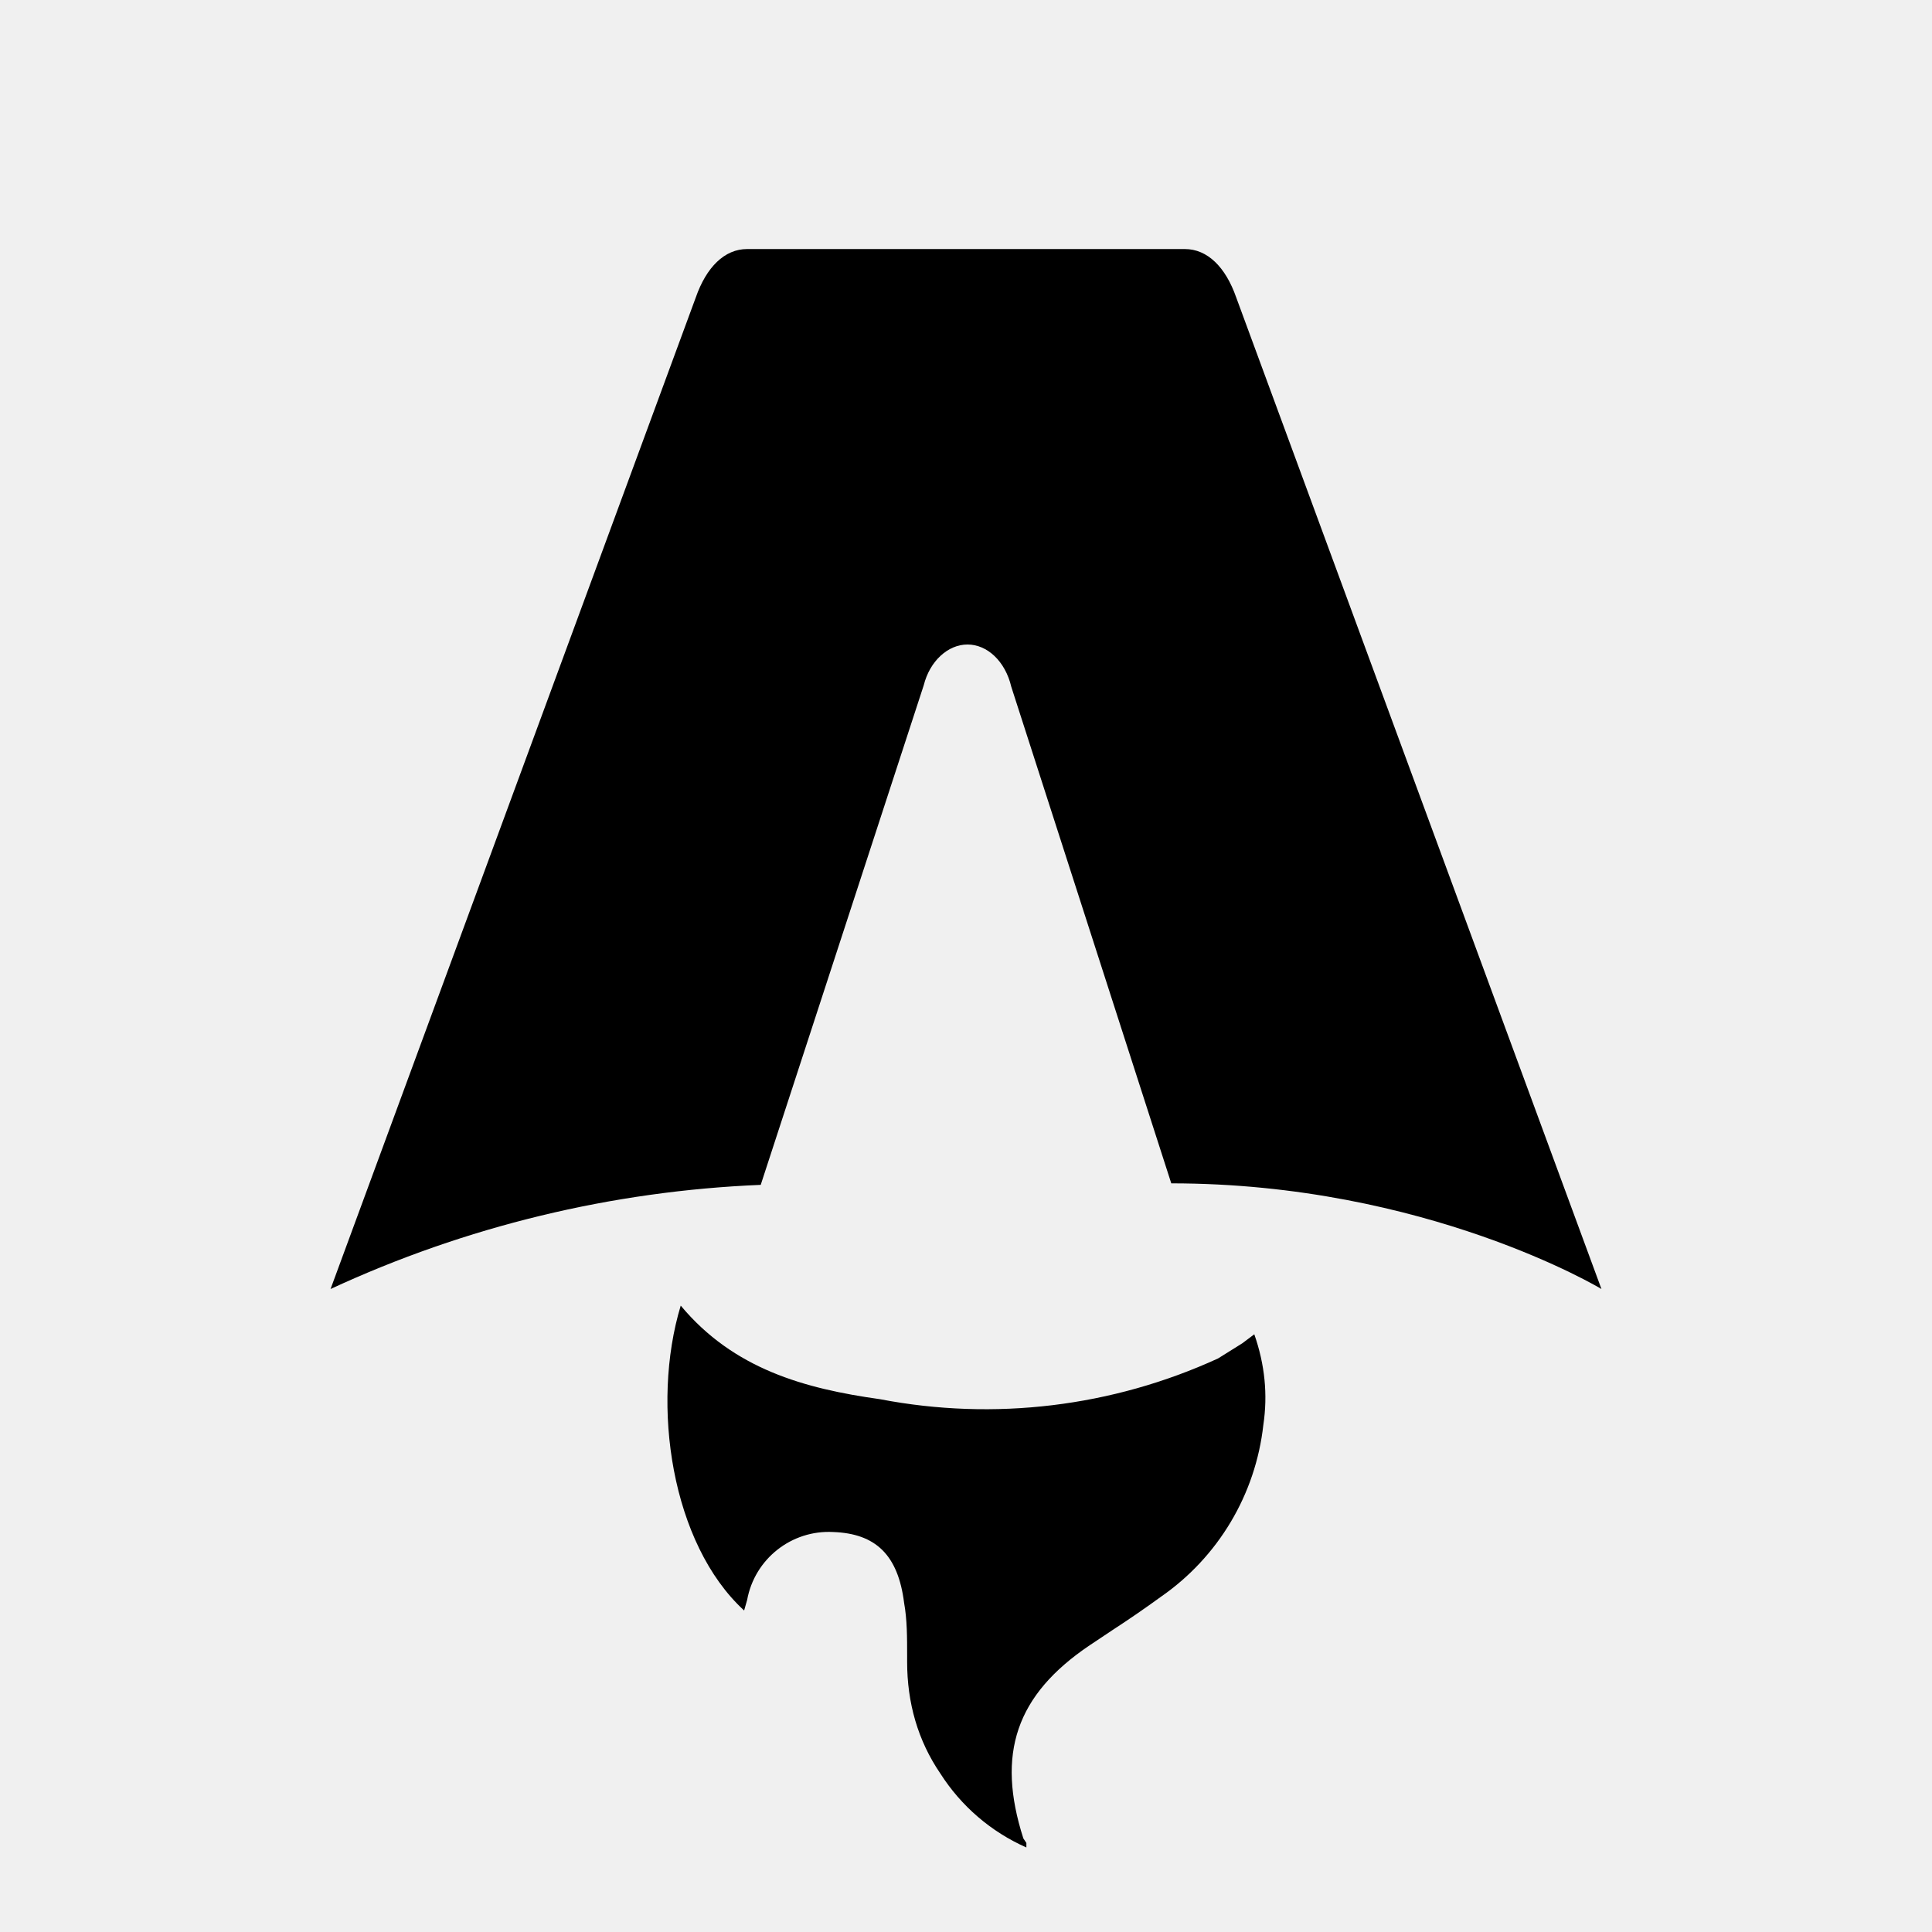
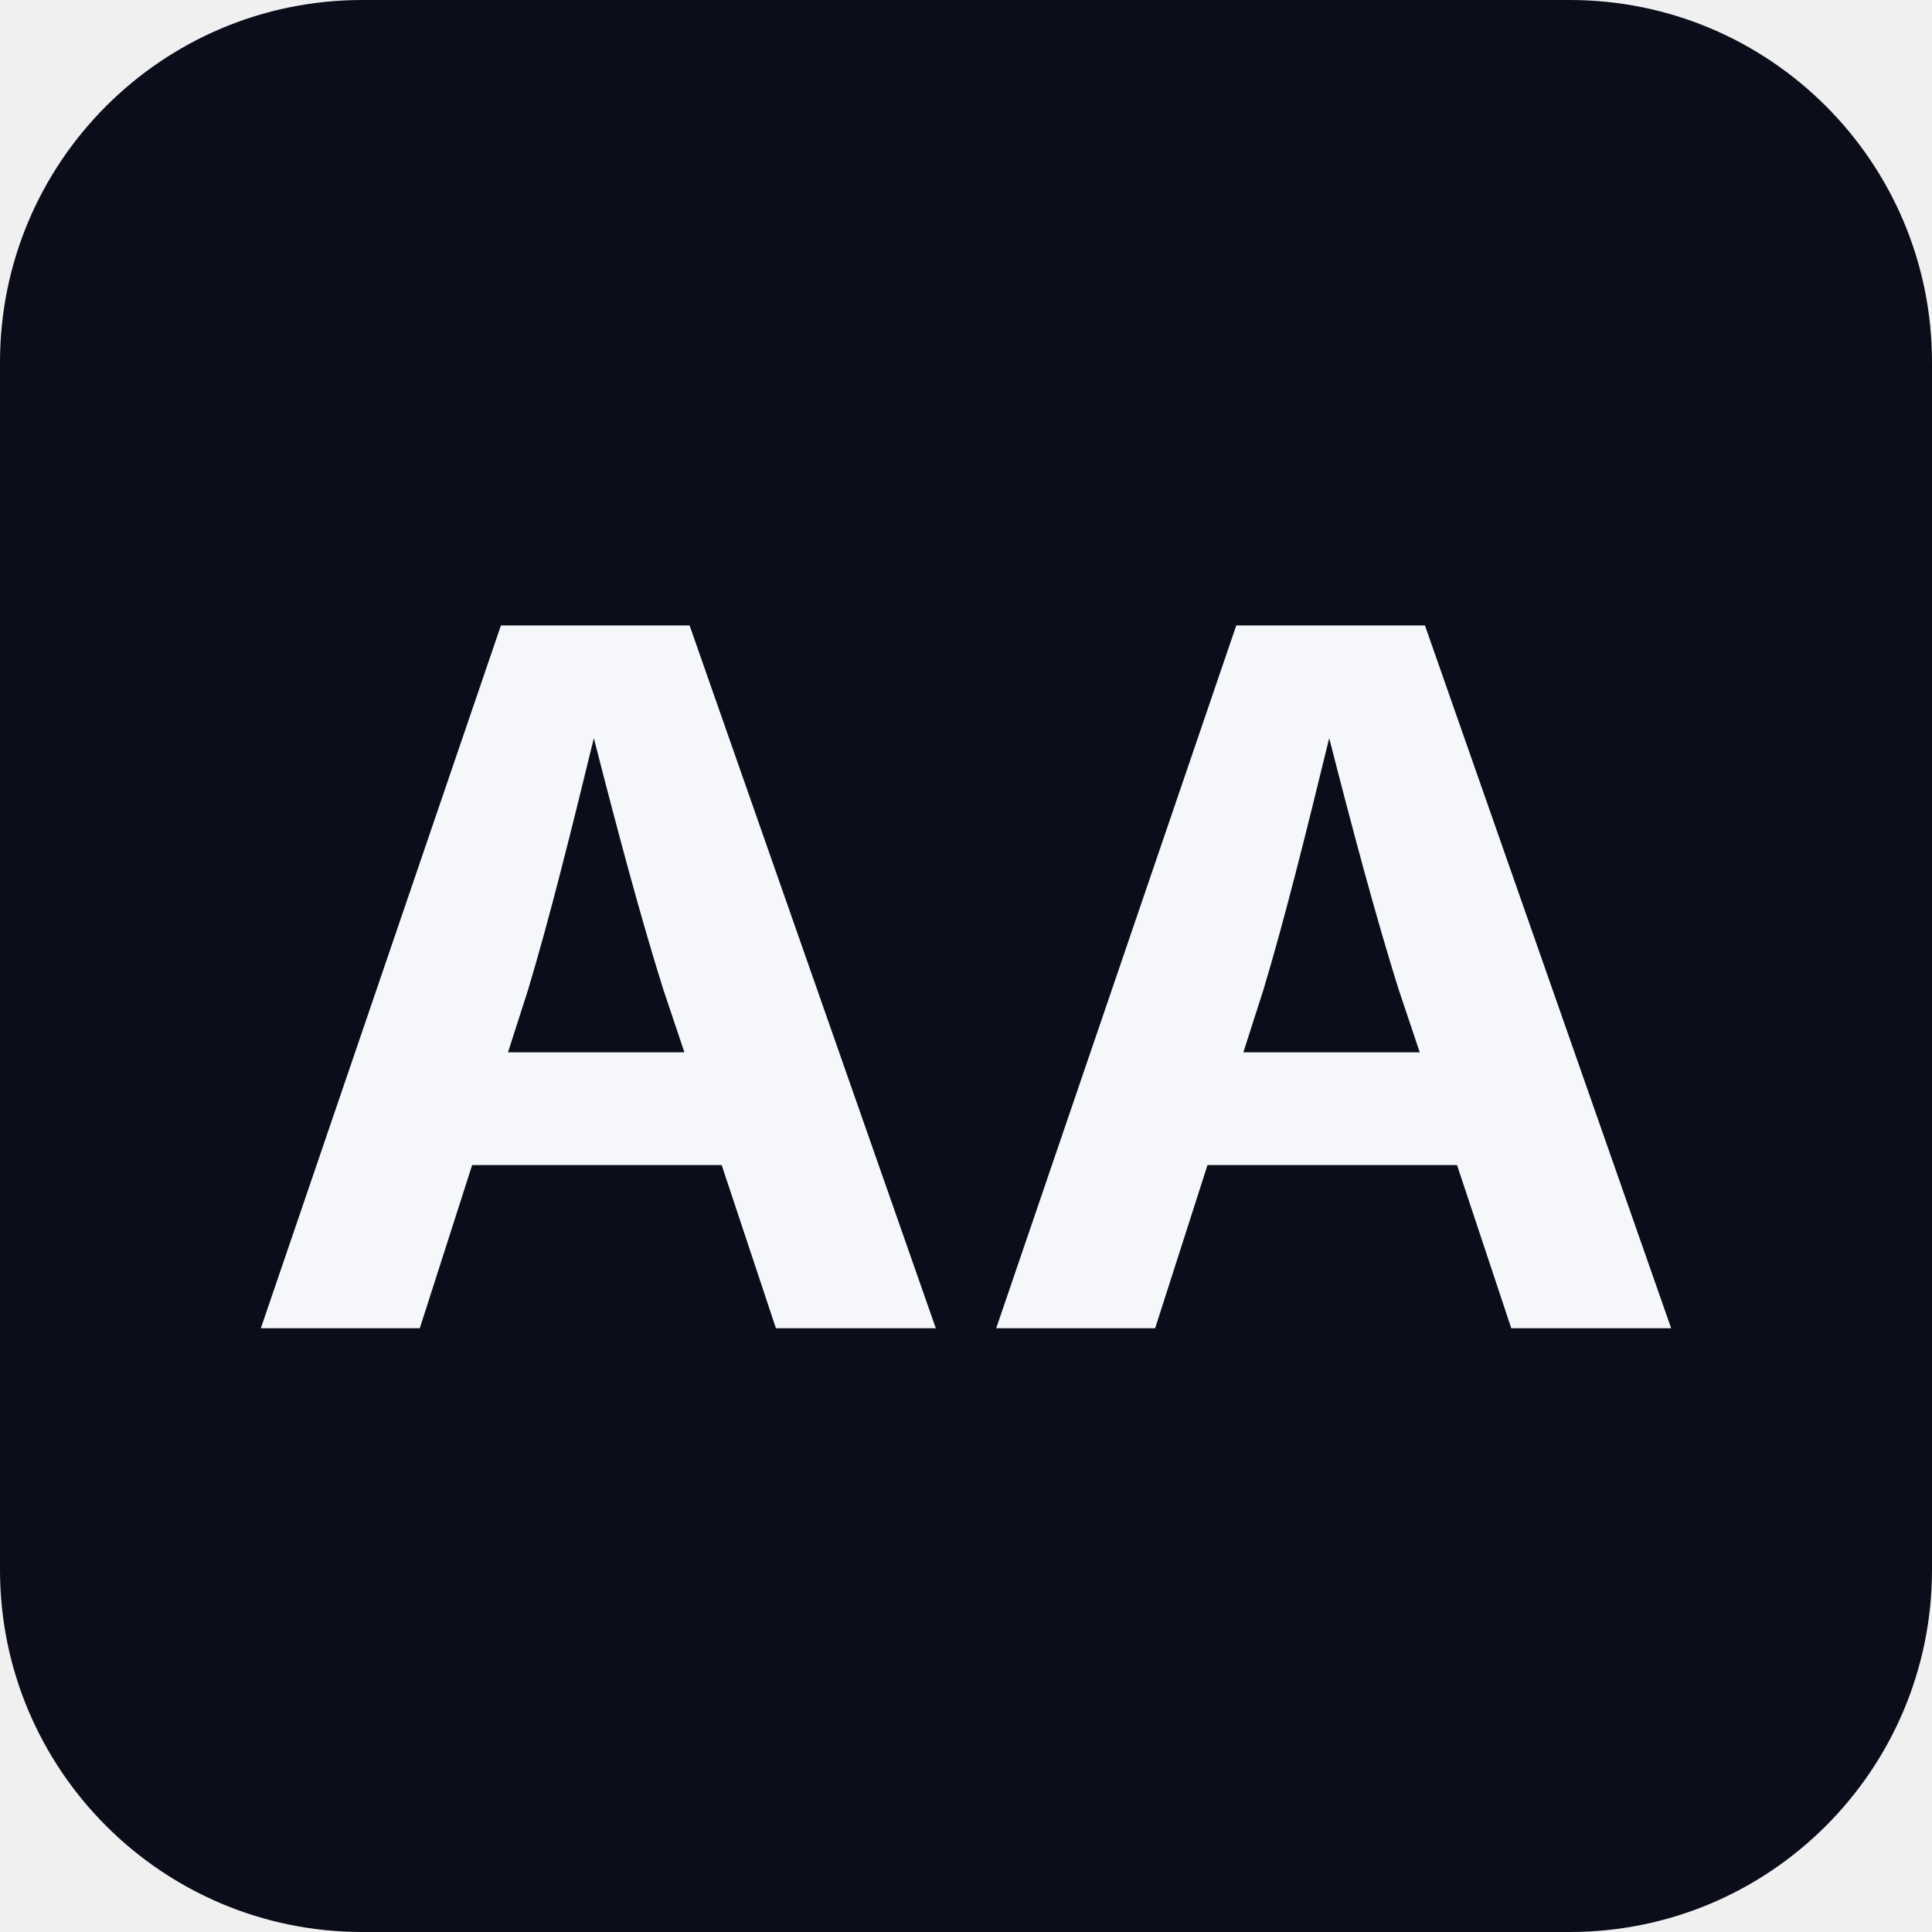
- <svg xmlns="http://www.w3.org/2000/svg" fill="none" viewBox="0 0 128 128">
-   <path d="M50.4 78.5a75.1 75.1 0 0 0-28.5 6.9l24.2-65.7c.7-2 1.9-3.2 3.4-3.2h29c1.5 0 2.7 1.2 3.4 3.2l24.2 65.7s-11.6-7-28.5-7L67 45.5c-.4-1.7-1.6-2.8-2.9-2.8-1.3 0-2.5 1.1-2.9 2.7L50.4 78.5Zm-1.1 28.2Zm-4.2-20.2c-2 6.6-.6 15.8 4.2 20.2a17.5 17.5 0 0 1 .2-.7 5.5 5.5 0 0 1 5.7-4.5c2.8.1 4.3 1.5 4.7 4.7.2 1.1.2 2.3.2 3.5v.4c0 2.7.7 5.2 2.2 7.4a13 13 0 0 0 5.7 4.9v-.3l-.2-.3c-1.8-5.6-.5-9.5 4.4-12.8l1.5-1a73 73 0 0 0 3.2-2.2 16 16 0 0 0 6.8-11.4c.3-2 .1-4-.6-6l-.8.6-1.6 1a37 37 0 0 1-22.4 2.7c-5-.7-9.7-2-13.2-6.2Z" />
-   <style>
-         path { fill: #000; }
-         @media (prefers-color-scheme: dark) {
-             path { fill: #FFF; }
-         }
-     </style>
+ <svg xmlns="http://www.w3.org/2000/svg" viewBox="0 0 128 128">
+   <rect width="128" height="128" rx="24" fill="#0b0e1a" />
+   <text x="64" y="88" font-family="system-ui, -apple-system, sans-serif" font-size="64" font-weight="700" fill="#f5f7fa" text-anchor="middle">AA</text>
</svg>
